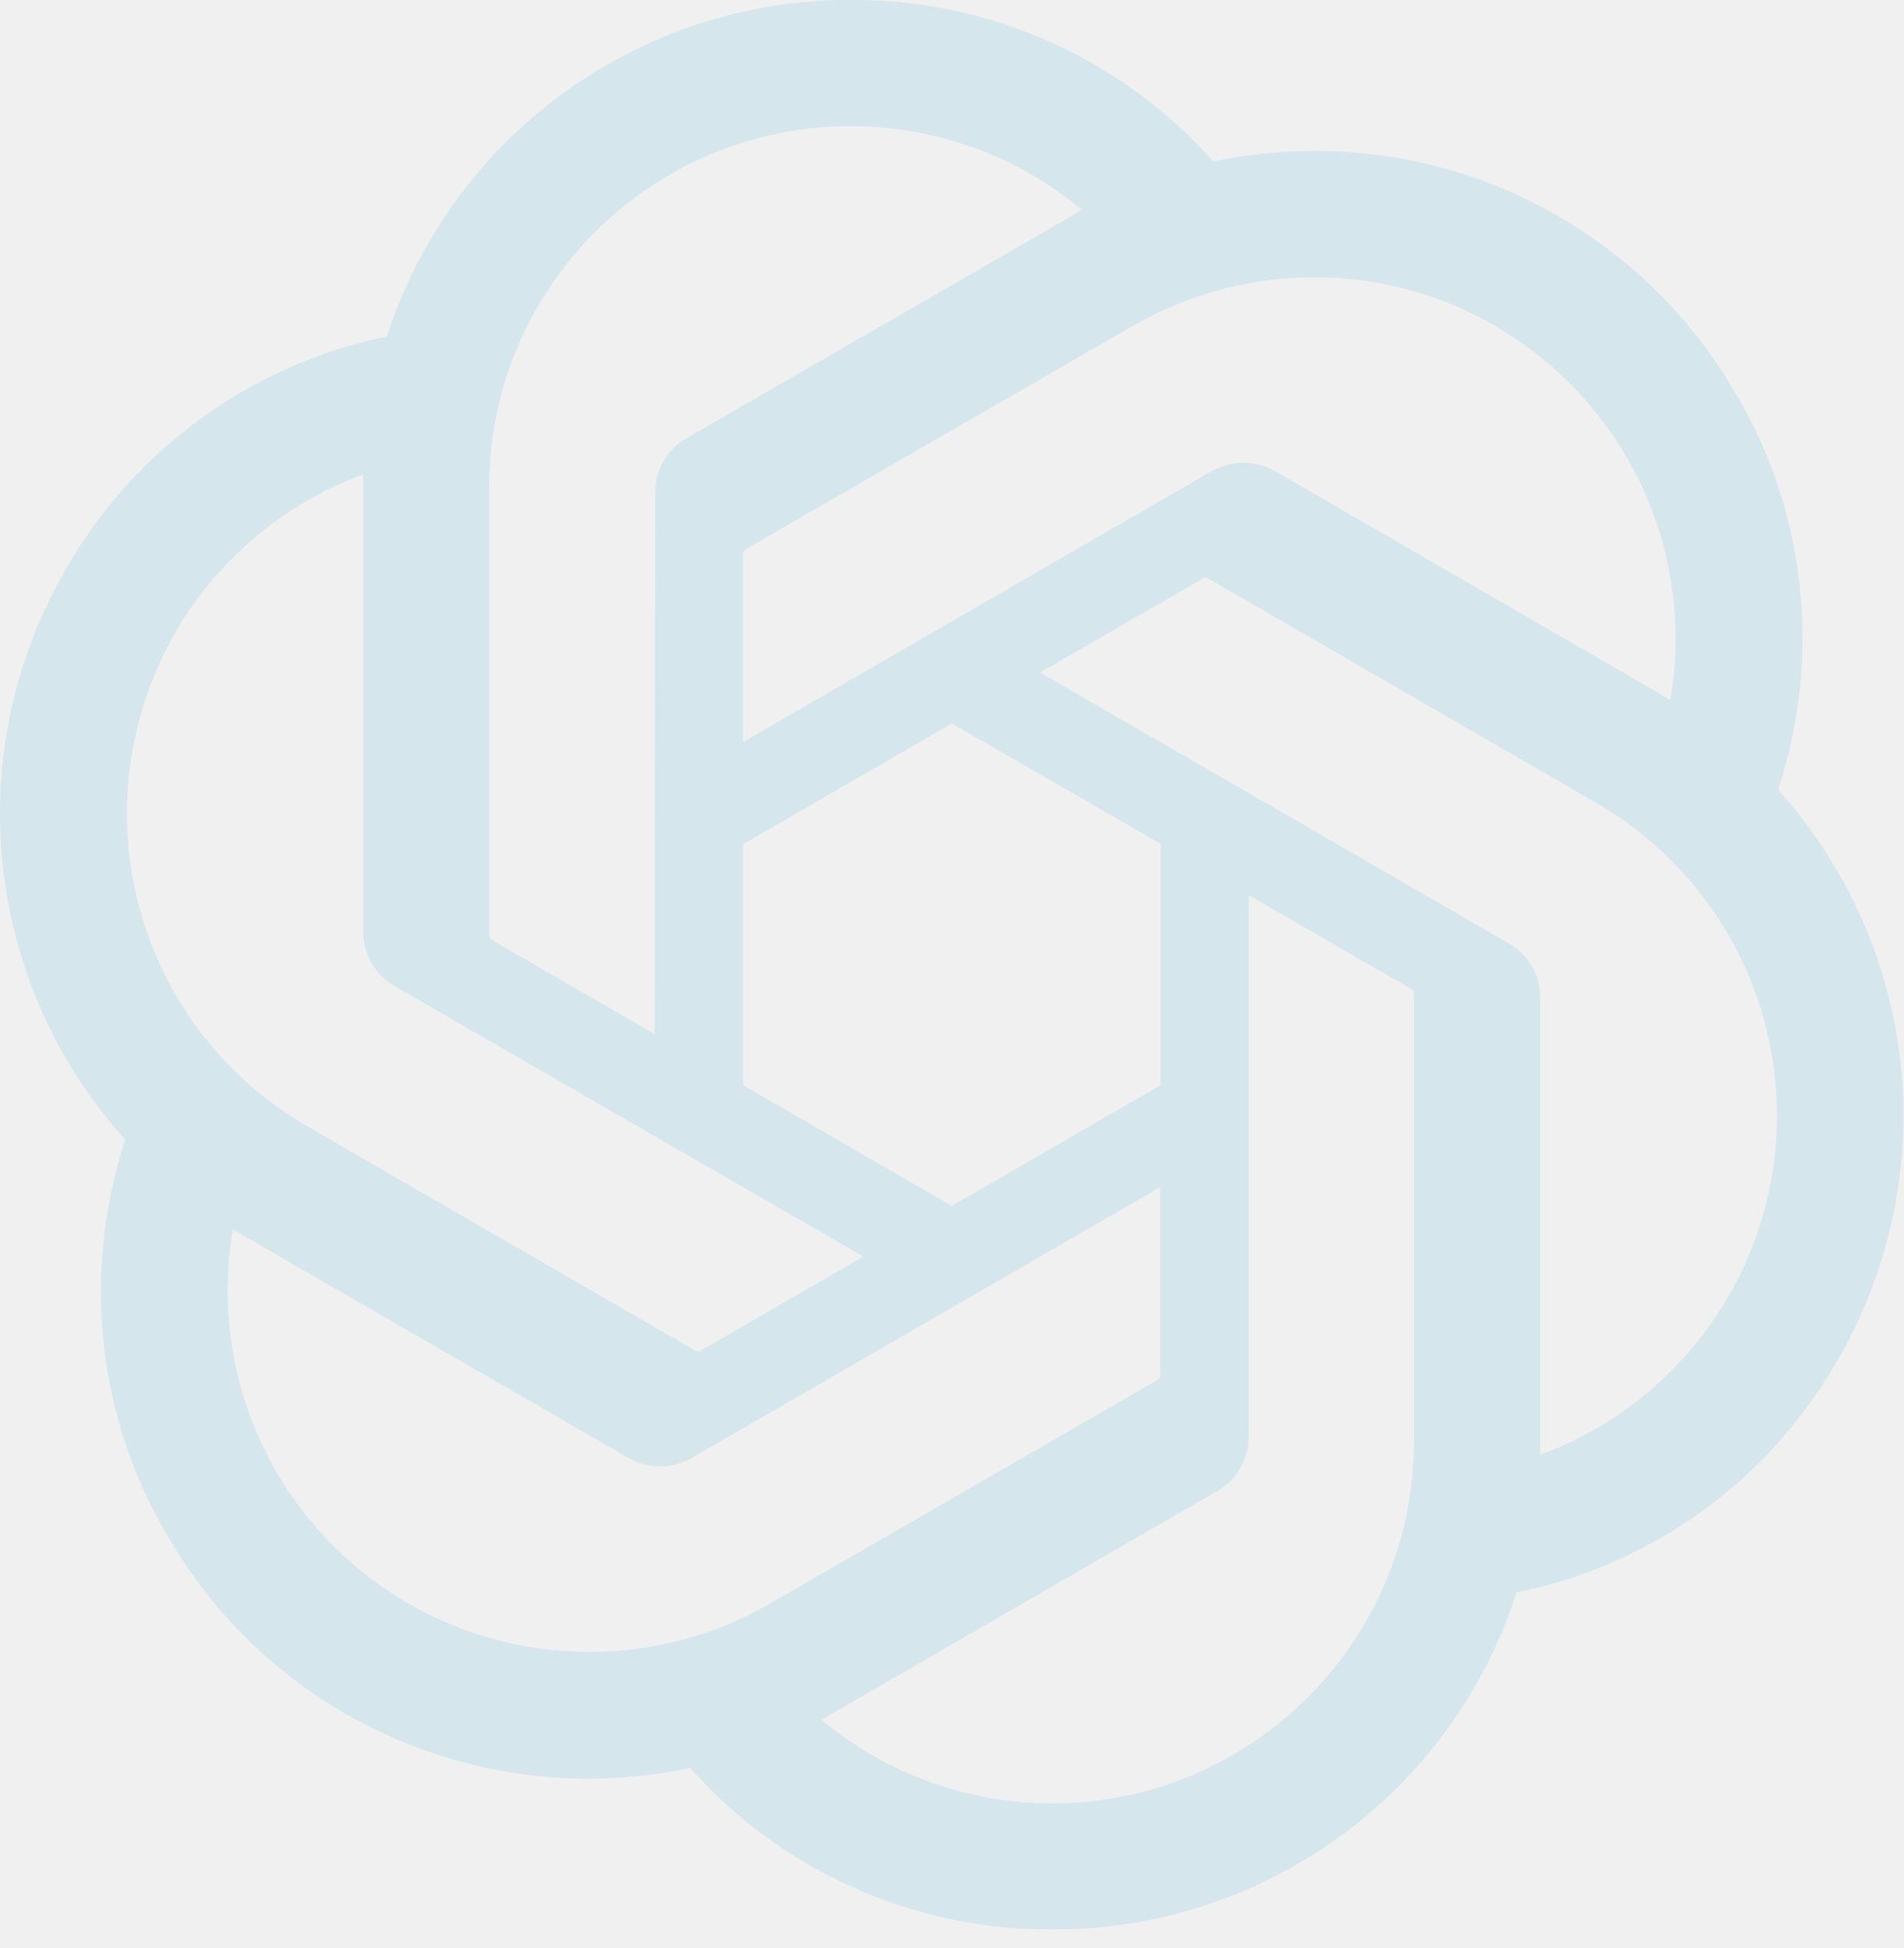
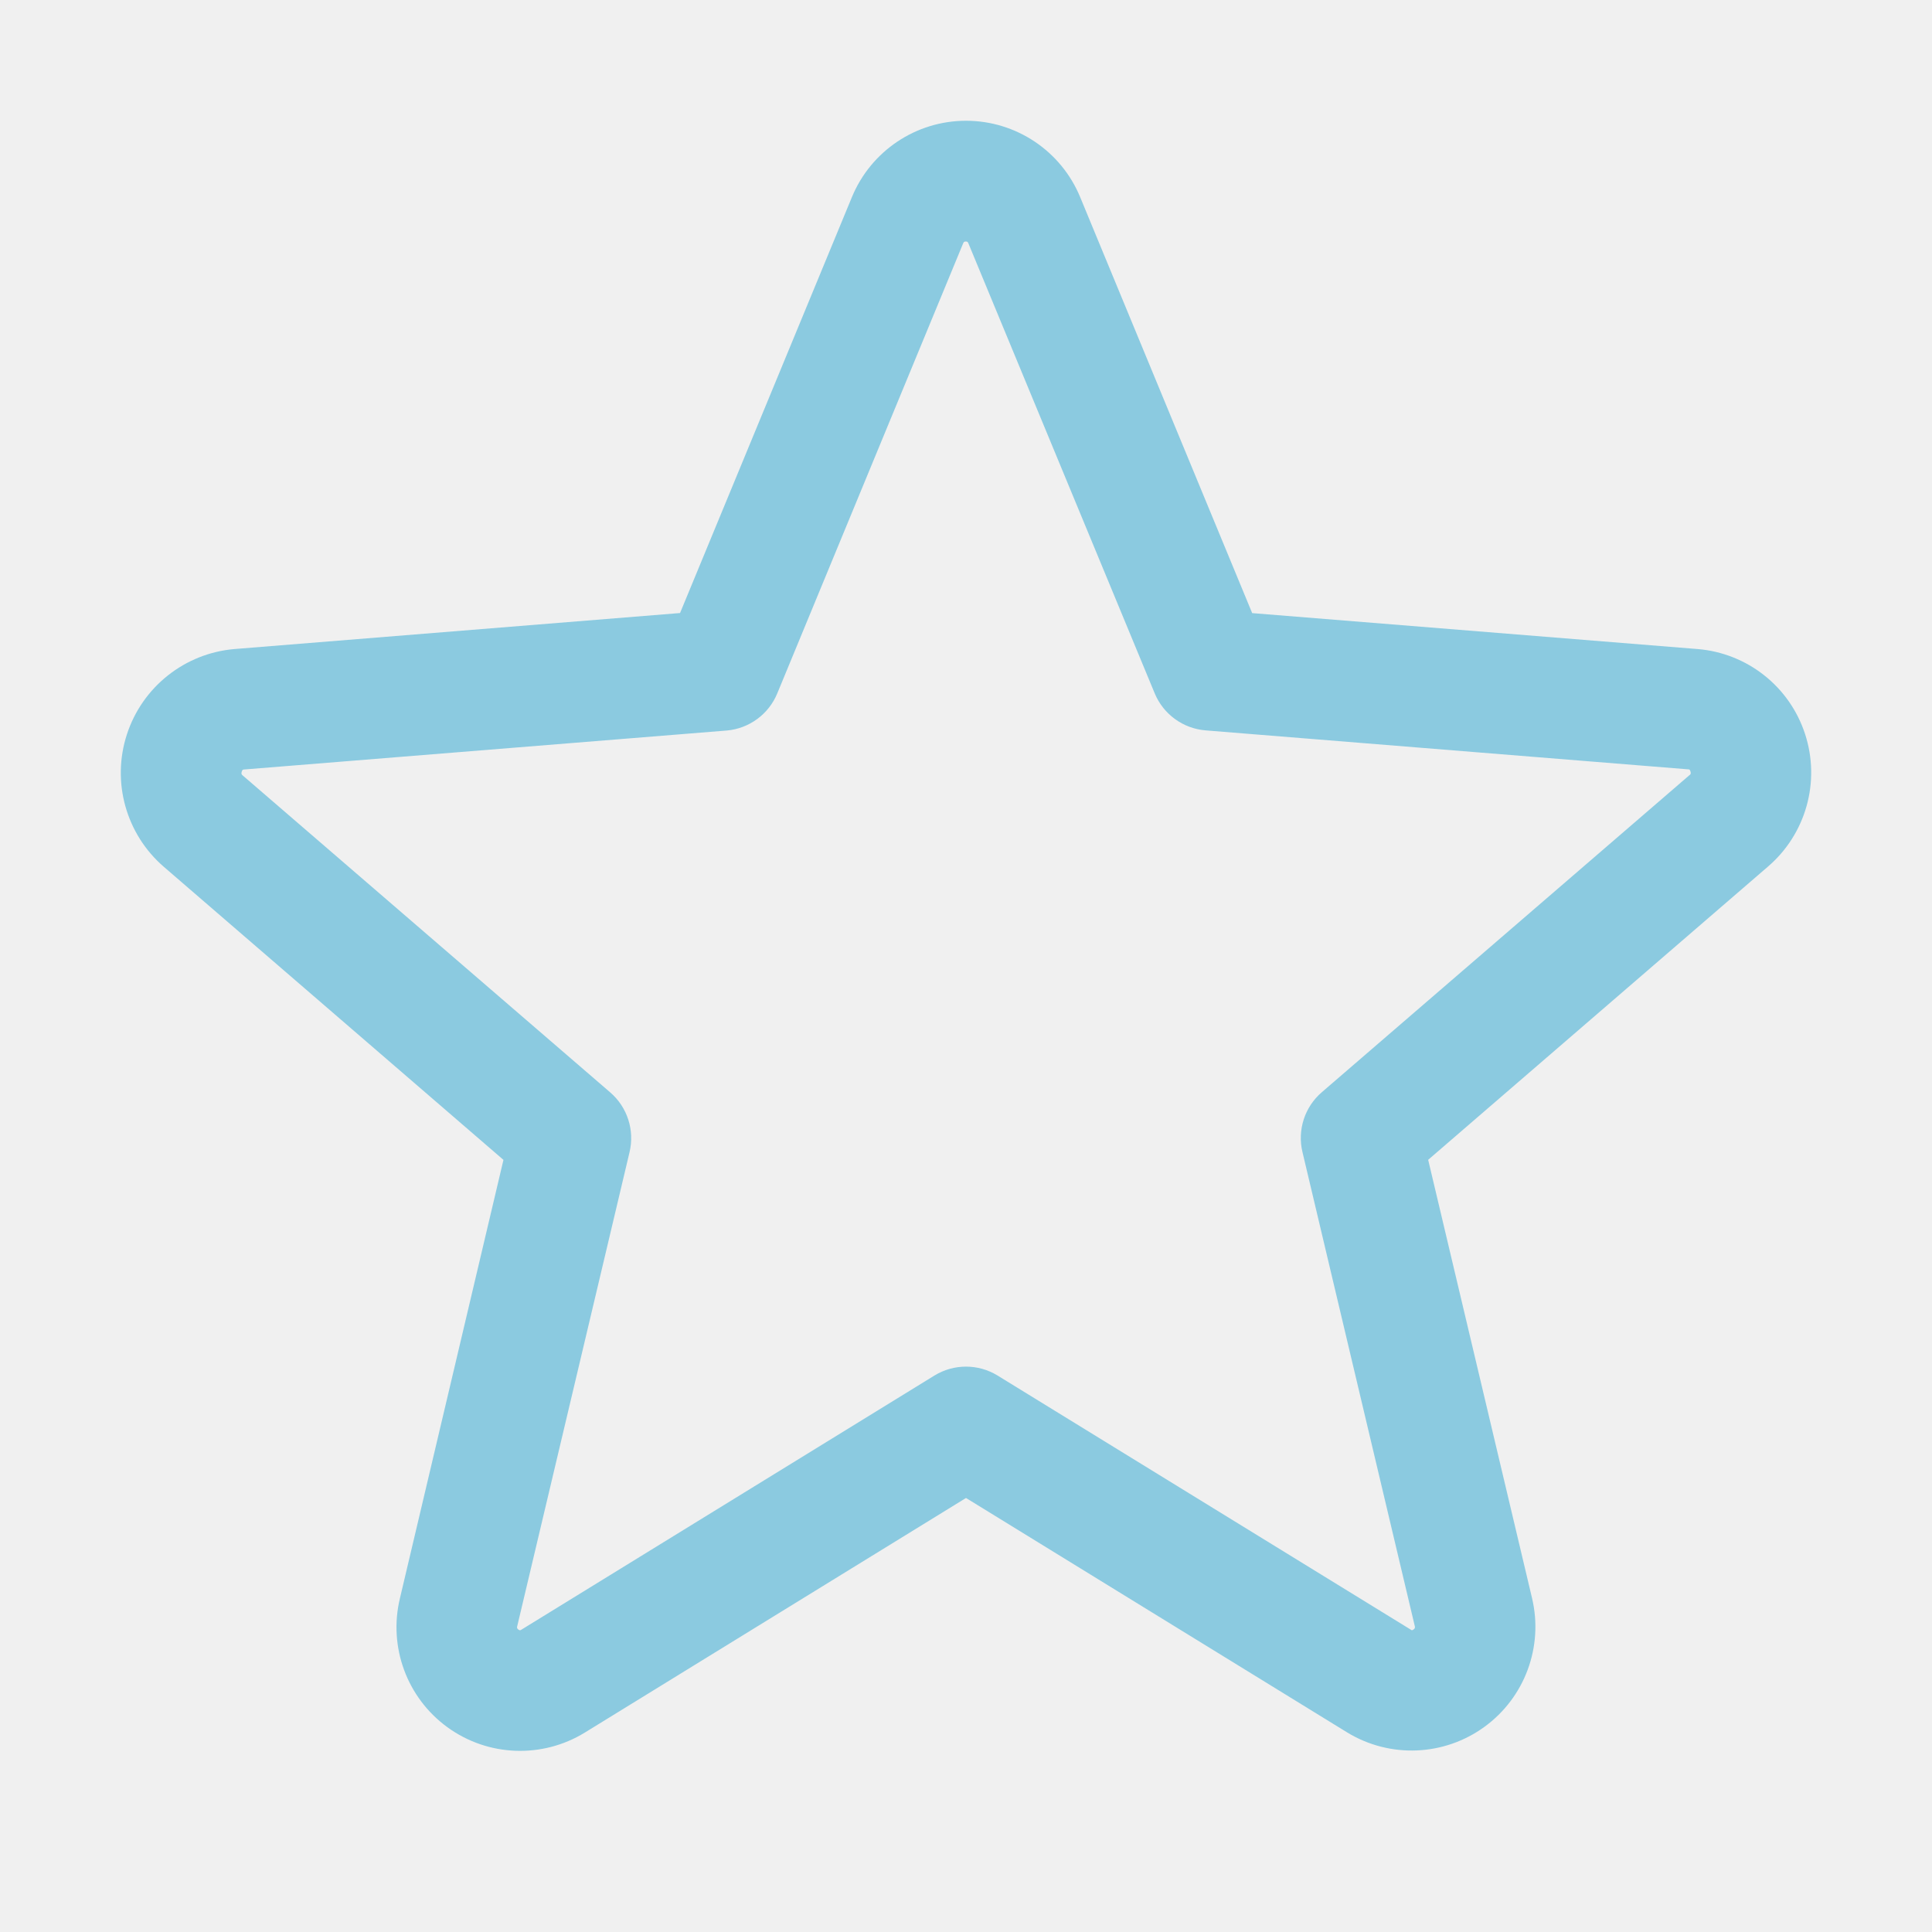
- <svg xmlns="http://www.w3.org/2000/svg" xmlns:xlink="http://www.w3.org/1999/xlink" width="43" height="44" fill="none" viewBox="0 0 43 44">
-   <defs>
-     <rect id="path_0" width="43" height="43.58" x="0" y="0" />
-   </defs>
-   <g opacity="1" transform="translate(0 0.000001981943) rotate(0 21.5 21.79007)">
-     <mask id="bg-mask-0" fill="#fff">
-       <use xlink:href="#path_0" />
-     </mask>
-     <g mask="url(#bg-mask-0)">
-       <path id="分组 1" fill-rule="evenodd" style="fill:#8bcae0" d="M40.17 17.84L40.17 17.84C40.53 16.73 40.72 15.57 40.72 14.41C40.72 12.48 40.21 10.58 39.23 8.92C37.27 5.51 33.64 3.41 29.71 3.41C28.94 3.41 28.16 3.49 27.41 3.65C25.35 1.33 22.39 0 19.29 0L19.22 0L19.19 0C14.43 0 10.21 3.07 8.74 7.6C5.68 8.23 3.03 10.15 1.48 12.87C0.51 14.54 0 16.45 0 18.38C0 21.1 1.01 23.73 2.83 25.74C2.47 26.85 2.28 28.01 2.28 29.17C2.28 31.1 2.79 33 3.77 34.66C6.14 38.8 10.92 40.93 15.59 39.93C17.65 42.25 20.61 43.58 23.71 43.58L23.78 43.58L23.81 43.58C28.57 43.58 32.8 40.51 34.26 35.97C37.33 35.35 39.97 33.43 41.52 30.71C42.49 29.03 43 27.13 43 25.2C43 22.48 41.99 19.86 40.17 17.84Z M18.817 38.695C18.727 38.745 18.647 38.795 18.557 38.845C20.017 40.065 21.867 40.735 23.777 40.735L23.787 40.735C28.287 40.725 31.937 37.065 31.947 32.565L31.947 22.435C31.937 22.385 31.907 22.355 31.877 22.335L28.207 20.215L28.207 32.455C28.207 32.965 27.937 33.435 27.487 33.685L18.817 38.695Z M17.393 36.223L26.163 31.163C26.203 31.133 26.223 31.093 26.223 31.053L26.213 31.053L26.213 26.813L15.623 32.933C15.183 33.183 14.643 33.183 14.203 32.933L5.523 27.923C5.443 27.873 5.323 27.803 5.263 27.763C5.183 28.223 5.143 28.693 5.143 29.163C5.143 30.593 5.523 31.993 6.233 33.233L6.233 33.233C7.703 35.763 10.393 37.313 13.313 37.313C14.743 37.313 16.153 36.943 17.393 36.223Z M8.206 11.013C8.206 10.923 8.206 10.783 8.206 10.713C6.416 11.373 4.906 12.643 3.956 14.293L3.956 14.293C3.246 15.533 2.866 16.943 2.866 18.373C2.866 21.293 4.416 23.983 6.946 25.443L15.716 30.513C15.756 30.533 15.806 30.533 15.836 30.503L19.506 28.383L8.916 22.273C8.476 22.023 8.206 21.553 8.206 21.043L8.206 21.033L8.206 11.013Z M36.055 18.13L27.285 13.06C27.245 13.04 27.195 13.05 27.165 13.07L23.495 15.19L34.085 21.31C34.525 21.56 34.795 22.02 34.795 22.53C34.795 22.53 34.795 22.54 34.795 22.54L34.795 32.86C38.005 31.68 40.145 28.62 40.145 25.2C40.145 22.28 38.585 19.59 36.055 18.13Z M16.834 12.412C16.805 12.442 16.785 12.482 16.785 12.522L16.785 12.522L16.785 16.762L27.375 10.642C27.595 10.522 27.845 10.452 28.095 10.452C28.345 10.452 28.584 10.522 28.805 10.642L37.484 15.662C37.565 15.712 37.654 15.762 37.734 15.812L37.734 15.812C37.815 15.352 37.855 14.892 37.855 14.432C37.855 9.922 34.194 6.262 29.684 6.262C28.255 6.262 26.855 6.642 25.605 7.352L16.834 12.412Z M19.221 2.849C14.711 2.849 11.051 6.499 11.051 11.009L11.051 21.139C11.061 21.189 11.081 21.219 11.121 21.239L14.791 23.359L14.801 11.129L14.801 11.119C14.801 10.619 15.071 10.149 15.511 9.899L24.191 4.889C24.261 4.839 24.381 4.779 24.441 4.739C22.981 3.519 21.131 2.849 19.221 2.849Z M16.783 24.51L21.503 27.24L26.223 24.51L26.223 19.06L21.503 16.34L16.783 19.07L16.783 24.51Z" opacity=".27" transform="translate(0 0) rotate(0 21.5 21.79007)" />
-     </g>
-   </g>
+ <svg xmlns="http://www.w3.org/2000/svg" width="43" height="43" viewBox="0 0 256 256">
+   <path fill="#8BCAE0" d="M239.18 97.26A16.38 16.38 0 0 0 224.92 86l-59-4.76l-22.78-55.09a16.36 16.36 0 0 0-30.27 0L90.11 81.23L31.08 86a16.46 16.46 0 0 0-9.37 28.86l45 38.83L53 211.75a16.38 16.38 0 0 0 24.5 17.82l50.5-31.08l50.53 31.08A16.4 16.4 0 0 0 203 211.75l-13.76-58.07l45-38.83a16.43 16.43 0 0 0 4.94-17.59m-15.34 5.47l-48.7 42a8 8 0 0 0-2.56 7.91l14.88 62.8a.37.37 0 0 1-.17.48c-.18.14-.23.11-.38 0l-54.72-33.65a8 8 0 0 0-8.38 0l-54.72 33.67c-.15.09-.19.12-.38 0a.37.37 0 0 1-.17-.48l14.88-62.8a8 8 0 0 0-2.56-7.91l-48.7-42c-.12-.1-.23-.19-.13-.5s.18-.27.33-.29l63.92-5.16a8 8 0 0 0 6.72-4.94l24.62-59.61c.08-.17.11-.25.35-.25s.27.08.35.25L153 91.86a8 8 0 0 0 6.75 4.92l63.92 5.16c.15 0 .24 0 .33.29s0 .4-.16.5" />
</svg>
